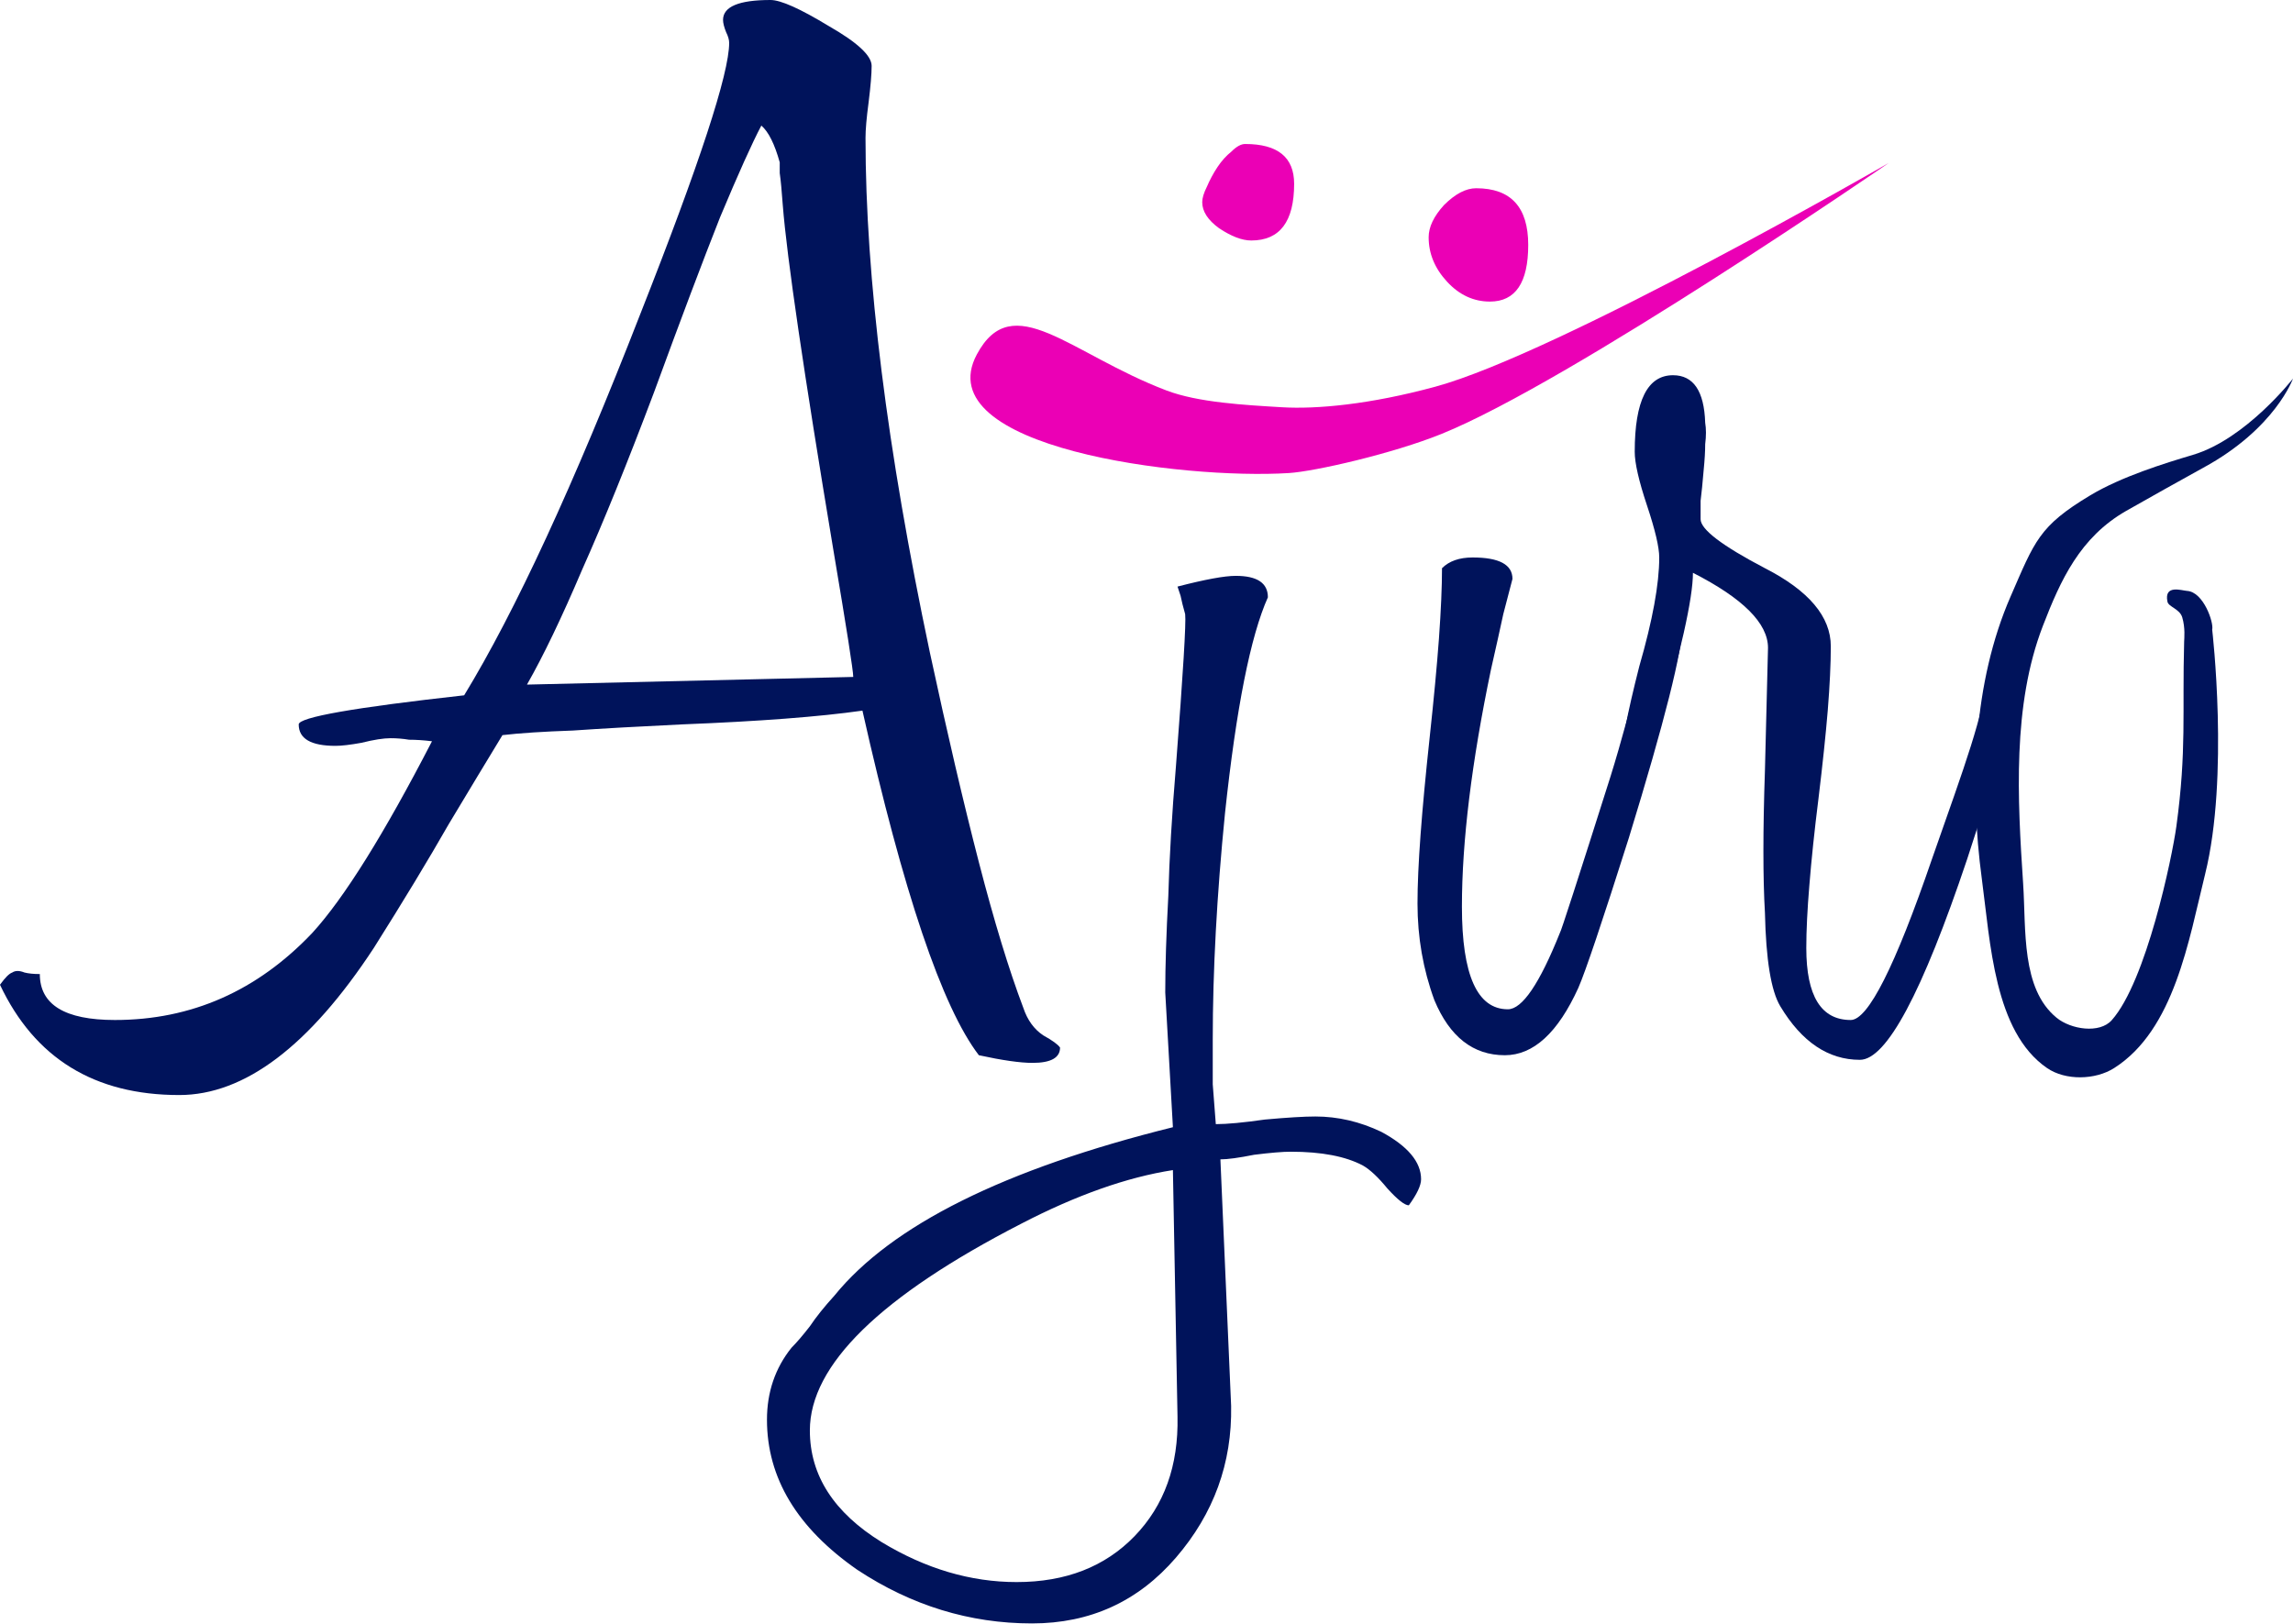
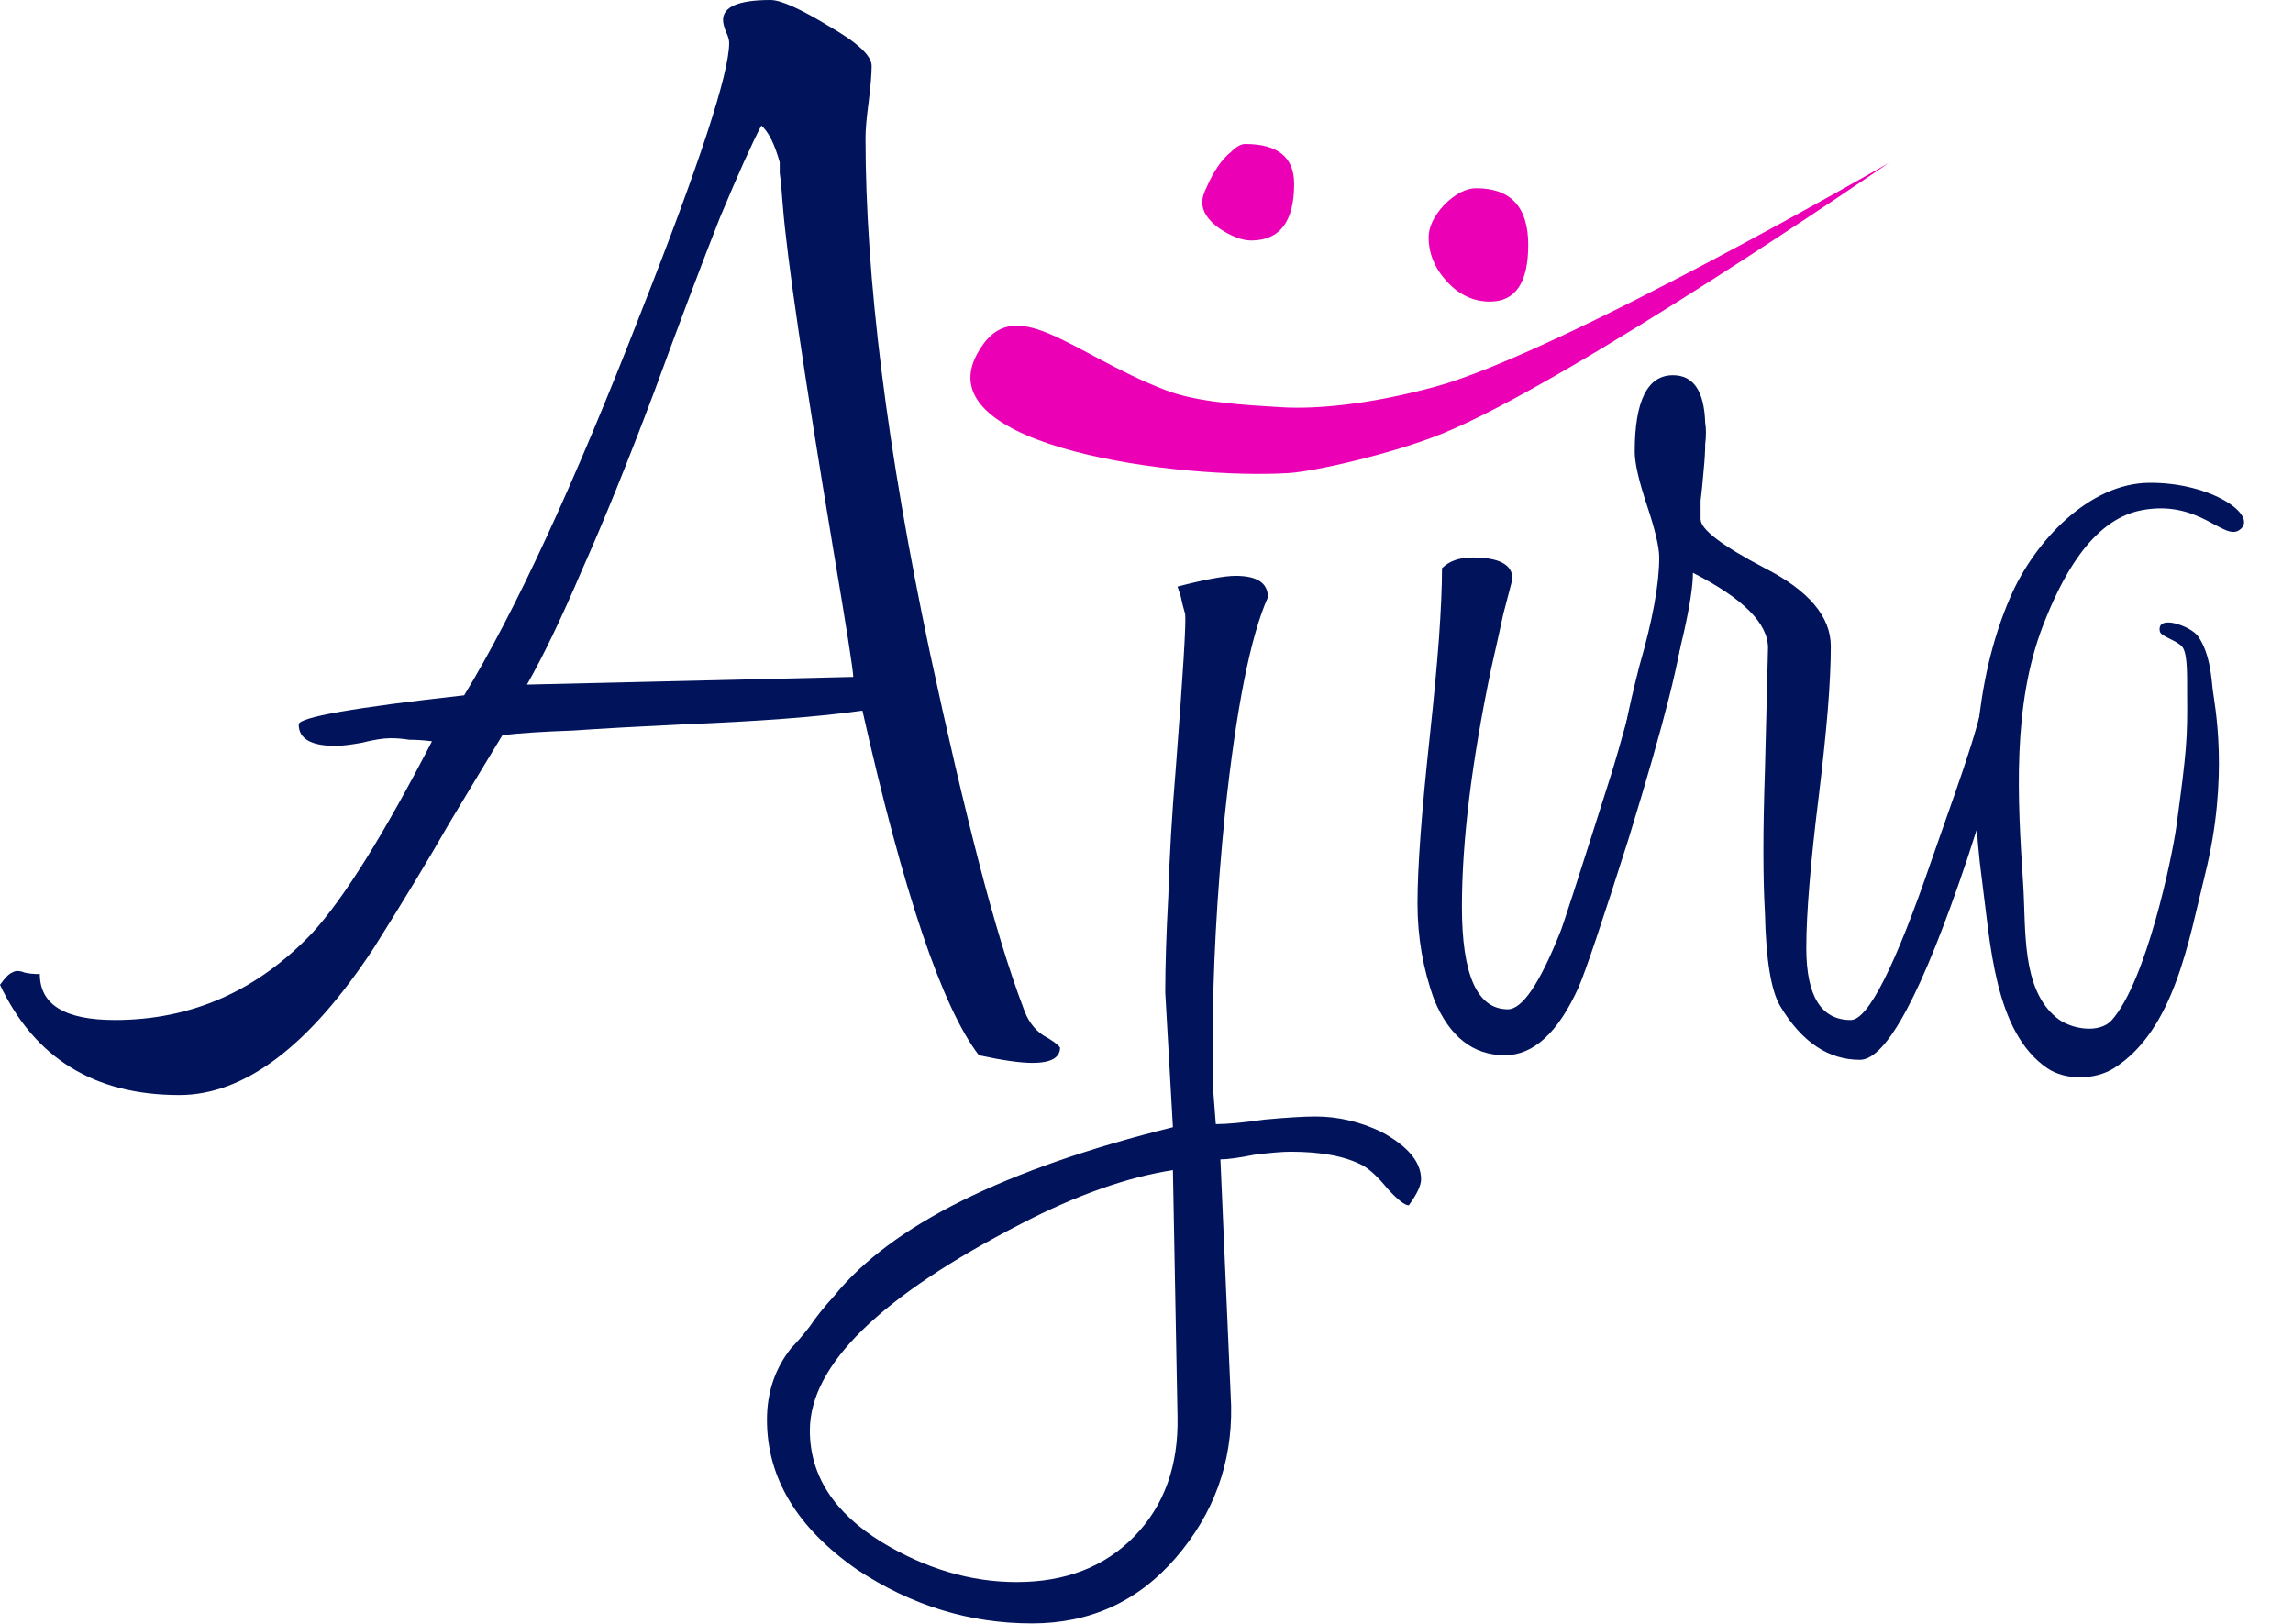
<svg xmlns="http://www.w3.org/2000/svg" width="136.515mm" height="96.673mm" viewBox="0 0 483.716 342.543" id="svg2" version="1.1">
  <defs id="defs4" />
  <g id="layer1" transform="translate(-60.51714,-277.4051)">
    <path id="path4141" style="font-style:normal;font-variant:normal;font-weight:300;font-stretch:normal;font-size:medium;line-height:100%;font-family:'Honey Script';-inkscape-font-specification:'Honey Script Light';text-align:start;letter-spacing:0px;word-spacing:0px;writing-mode:lr-tb;text-anchor:start;fill:#00135b;fill-opacity:1;stroke:none;stroke-width:1px;stroke-linecap:butt;stroke-linejoin:miter;stroke-opacity:1" d="m 284.139,498.442 q 0,3.232 -5.817,3.232 -3.878,0 -11.31,-1.616 -11.634,-15.188 -24.56,-72.71 -13.572,1.939 -38.132,2.908 -13.572,0.646 -22.944,1.293 -9.371,0.323 -14.865,0.969 -4.524,7.433 -11.31,18.743 -6.463,11.31 -15.835,26.175 -20.359,31.023 -41.041,31.023 -26.822,0 -37.809,-23.267 1.616,-2.262 2.585,-2.585 0.969,-0.646 2.585,0 1.293,0.323 3.232,0.323 0,9.695 15.835,9.695 24.237,0 41.687,-18.42 10.018,-10.987 25.206,-40.394 -2.585,-0.323 -4.847,-0.323 -1.939,-0.323 -3.878,-0.323 -2.262,0 -6.14,0.969 -3.555,0.646 -5.494,0.646 -7.756,0 -7.756,-4.524 0,-2.262 34.901,-6.14 16.158,-26.499 37.163,-80.465 18.743,-47.504 18.743,-57.198 0,-0.969 -0.646,-2.262 -0.646,-1.616 -0.646,-2.585 0,-4.201 10.018,-4.201 3.232,0 12.28,5.494 9.048,5.17 9.048,8.402 0,2.585 -0.646,7.756 -0.646,4.847 -0.646,7.433 0,44.272 13.572,108.58 5.494,25.529 10.341,44.272 4.847,18.743 9.371,30.7 1.293,3.878 4.201,5.817 2.908,1.616 3.555,2.585 z M 236.313,393.417 q -9.371,-56.229 -10.664,-72.71 -0.323,-4.524 -0.646,-6.786 0,-2.262 0,-2.262 -1.616,-5.817 -3.878,-7.756 -2.908,5.494 -8.725,19.389 -5.494,13.896 -13.896,36.84 -8.402,22.298 -15.188,37.486 -6.463,15.188 -11.634,24.237 l 68.832,-1.616 q 0,-1.939 -4.201,-26.822 z" />
    <path id="path4143" style="font-style:normal;font-variant:normal;font-weight:300;font-stretch:normal;font-size:medium;line-height:100%;font-family:'Honey Script';-inkscape-font-specification:'Honey Script Light';text-align:start;letter-spacing:0px;word-spacing:0px;writing-mode:lr-tb;text-anchor:start;fill:#00135b;fill-opacity:1;stroke:none;stroke-width:1px;stroke-linecap:butt;stroke-linejoin:miter;stroke-opacity:1" d="m 360.298,526.233 c 0,1.293 -0.862,3.124 -2.585,5.494 -0.862,0 -2.37,-1.185 -4.524,-3.555 -1.939,-2.37 -3.662,-3.986 -5.17,-4.847 -3.662,-1.939 -8.725,-2.908 -15.188,-2.908 -1.723,0 -4.309,0.215 -7.756,0.646 -3.232,0.646 -5.601,0.969 -7.109,0.969 l 2.262,52.028 c 0.215,12.064 -3.662,22.728 -11.634,31.992 -7.971,9.264 -18.097,13.896 -30.376,13.896 -13.142,0 -25.421,-3.77 -36.84,-11.31 -12.711,-8.833 -19.066,-19.389 -19.066,-31.669 0,-5.817 1.723,-10.88 5.17,-15.188 1.077,-1.077 2.37,-2.585 3.878,-4.524 1.293,-1.939 3.016,-4.093 5.17,-6.463 12.064,-14.865 35.87,-26.714 71.417,-35.547 l -1.616,-28.438 c 0,-5.601 0.215,-12.388 0.646,-20.359 0.215,-7.971 0.754,-17.127 1.616,-27.468 1.508,-19.605 2.154,-30.269 1.939,-31.992 -0.431,-1.508 -0.754,-2.801 -0.969,-3.878 l -0.646,-1.939 c 5.817,-1.508 9.91,-2.262 12.28,-2.262 4.524,0 6.786,1.508 6.786,4.524 -3.662,8.187 -6.679,23.375 -9.048,45.565 -0.862,8.617 -1.508,16.912 -1.939,24.883 -0.431,7.971 -0.646,15.619 -0.646,22.944 l 0,9.371 c 0.215,3.016 0.431,5.817 0.646,8.402 2.37,0 5.817,-0.323 10.341,-0.969 4.74,-0.431 8.294,-0.646 10.664,-0.646 4.74,0 9.371,1.077 13.896,3.232 5.601,3.016 8.402,6.355 8.402,10.018 z m -52.351,-1.939 c -9.695,1.508 -20.359,5.278 -31.992,11.31 -29.73,15.296 -44.595,29.838 -44.595,43.626 0,9.479 5.063,17.343 15.188,23.59 9.264,5.601 18.743,8.402 28.438,8.402 10.341,0 18.635,-3.232 24.883,-9.695 6.248,-6.463 9.264,-14.865 9.048,-25.206 z" />
    <path id="path4145" style="font-style:normal;font-variant:normal;font-weight:300;font-stretch:normal;font-size:medium;line-height:100%;font-family:'Honey Script';-inkscape-font-specification:'Honey Script Light';text-align:start;letter-spacing:0px;word-spacing:0px;writing-mode:lr-tb;text-anchor:start;fill:#00135b;fill-opacity:1;stroke:none;stroke-width:1px;stroke-linecap:butt;stroke-linejoin:miter;stroke-opacity:1" d="m 415.448,409.252 c 0,5.386 -3.77,20.359 -11.31,44.918 -5.601,17.666 -9.156,28.222 -10.664,31.669 -4.309,9.479 -9.479,14.219 -15.511,14.219 -6.679,0 -11.634,-3.878 -14.865,-11.634 -2.37,-6.463 -3.555,-13.249 -3.555,-20.359 0,-3.878 0.215,-8.725 0.646,-14.542 0.431,-5.817 1.077,-12.711 1.939,-20.682 0.862,-7.971 1.508,-14.865 1.939,-20.682 0.431,-6.032 0.646,-10.987 0.646,-14.865 1.508,-1.508 3.662,-2.262 6.463,-2.262 5.601,0 8.402,1.508 8.402,4.524 -0.431,1.723 -1.077,4.201 -1.939,7.433 -0.646,3.016 -1.508,6.894 -2.585,11.634 -4.093,19.605 -6.14,36.301 -6.14,50.089 0,14.434 3.232,21.651 9.695,21.651 3.016,0 6.679,-5.386 10.987,-16.158 0.215,-0.215 3.77,-11.203 10.664,-32.962 1.077,-3.447 2.262,-7.54 3.555,-12.28 1.293,-4.74 2.693,-10.233 4.201,-16.481 1.293,-5.17 2.801,-7.756 4.524,-7.756 1.939,0 2.908,1.508 2.908,4.524 z" />
    <path id="path4147" style="font-style:normal;font-variant:normal;font-weight:300;font-stretch:normal;font-size:medium;line-height:100%;font-family:'Honey Script';-inkscape-font-specification:'Honey Script Light';text-align:start;letter-spacing:0px;word-spacing:0px;writing-mode:lr-tb;text-anchor:start;fill:#00135b;fill-opacity:1;stroke:none;stroke-width:1px;stroke-linecap:butt;stroke-linejoin:miter;stroke-opacity:1" d="m 452.873,501.027 c -6.679,0 -12.28,-3.77 -16.804,-11.31 -1.939,-3.232 -3.016,-9.802 -3.232,-19.712 -0.431,-7.325 -0.431,-17.343 0,-30.053 l 0.646,-25.852 c 0,-5.17 -5.278,-10.449 -15.835,-15.835 0,5.386 -2.585,16.912 -7.756,34.577 0,0.215 -0.539,1.4 -1.616,3.555 -1.077,1.939 -1.616,3.016 -1.616,3.232 l -4.201,-1.293 c 0,-3.447 1.293,-10.233 3.878,-20.359 2.801,-9.695 4.201,-17.343 4.201,-22.944 0,-2.154 -0.862,-5.817 -2.585,-10.987 -1.723,-5.17 -2.585,-8.941 -2.585,-11.31 0,-10.772 2.693,-16.158 8.079,-16.158 4.309,0 6.571,3.339 6.786,10.018 0.215,1.293 0.215,2.801 0,4.524 0,1.508 -0.108,3.339 -0.323,5.494 -0.215,2.585 -0.431,4.74 -0.646,6.463 l 0,3.878 c 0,2.154 4.524,5.601 13.572,10.341 9.264,4.74 13.896,10.233 13.896,16.481 0,3.662 -0.215,8.187 -0.646,13.572 -0.431,5.17 -1.077,11.31 -1.939,18.42 -0.862,6.894 -1.508,13.034 -1.939,18.42 -0.431,5.17 -0.646,9.587 -0.646,13.249 0,10.125 3.124,15.188 9.371,15.188 3.662,0 9.371,-11.31 17.127,-33.931 7.325,-20.897 10.623,-29.59 11.916,-39.716 0.646,-4.955 4.932,-14.504 7.302,-14.504 1.723,0 0.817,1.868 0.817,5.1 0,7.325 -4.201,23.698 -12.603,49.119 -9.479,28.222 -17.019,42.333 -22.621,42.333 z" />
    <path d="m 333.52,316.191 c 0,7.971 -3.016,11.957 -9.048,11.957 -1.939,0 -4.201,-0.862 -6.786,-2.585 -2.37,-1.723 -3.555,-3.555 -3.555,-5.494 0,-0.862 0.323,-1.939 0.969,-3.232 0.646,-1.508 1.4,-2.908 2.262,-4.201 0.862,-1.293 1.831,-2.37 2.908,-3.232 1.077,-1.077 2.047,-1.616 2.908,-1.616 6.894,0 10.341,2.801 10.341,8.402 z" style="font-style:normal;font-variant:normal;font-weight:300;font-stretch:normal;font-size:323.154px;line-height:100%;font-family:'Honey Script';-inkscape-font-specification:'Honey Script Light';text-align:start;letter-spacing:0px;word-spacing:0px;writing-mode:lr-tb;text-anchor:start;fill:#eb00b5;fill-opacity:1;stroke:none;stroke-width:1px;stroke-linecap:butt;stroke-linejoin:miter;stroke-opacity:1" id="path4143-9" />
    <path style="fill:#eb00b5;fill-opacity:1;fill-rule:evenodd;stroke:none;stroke-width:1px;stroke-linecap:butt;stroke-linejoin:miter;stroke-opacity:1" d="m 266.594,352.174 c 7.56,-14.097 19.549,-0.164 39.993,7.62 6.671,2.54 16.499,3.071 24.397,3.542 7.192,0.429 18.425,-0.561 32.311,-4.336 25.959,-7.057 95.674,-47.217 95.674,-47.217 0,0 -67.128,46.165 -94.322,57.166 -10.3,4.167 -26.723,7.923 -32.235,8.27 -22.38,1.412 -76.416,-5.282 -65.818,-25.045 z" id="path4175" />
    <path d="m 382.901,329.081 c 0,7.971 -2.693,11.957 -8.079,11.957 -3.447,0 -6.463,-1.4 -9.048,-4.201 -2.585,-2.801 -3.878,-5.924 -3.878,-9.371 0,-2.154 1.077,-4.416 3.232,-6.786 2.37,-2.37 4.632,-3.555 6.786,-3.555 7.325,0 10.987,3.986 10.987,11.957 z" style="font-style:normal;font-variant:normal;font-weight:300;font-stretch:normal;font-size:323.154px;line-height:100%;font-family:'Honey Script';-inkscape-font-specification:'Honey Script Light';text-align:start;letter-spacing:0px;word-spacing:0px;writing-mode:lr-tb;text-anchor:start;fill:#eb00b5;fill-opacity:1;stroke:none;stroke-width:1px;stroke-linecap:butt;stroke-linejoin:miter;stroke-opacity:1" id="path4145-0" />
-     <path style="fill:#00135b;fill-opacity:1;fill-rule:evenodd;stroke:none;stroke-width:1px;stroke-linecap:butt;stroke-linejoin:miter;stroke-opacity:1" d="m 523.145,373.373 c -6.02,1.796 -15.091,4.592 -21.696,8.558 -10.836,6.506 -11.692,9.638 -16.794,21.339 -7.914,18.151 -8.694,39.974 -6.061,59.599 1.8,13.418 2.597,32.247 13.763,39.901 3.888,2.665 10.163,2.528 14.142,0 12.714,-8.079 15.734,-26.984 19.193,-40.911 5.122,-20.619 1.495,-51.599 1.495,-51.599 0.371,-1.485 -1.84,-7.971 -5.304,-8.174 -1.079,-0.063 -4.908,-1.434 -4.131,2.291 0.225,1.08 2.584,1.502 3.115,3.279 0.667,2.233 0.424,4.427 0.404,5.112 -0.419,15.006 0.549,22.959 -1.64,38.989 -0.893,6.543 -6.353,32.727 -13.637,40.911 -2.577,2.895 -8.614,1.946 -11.617,-0.505 -7.528,-6.146 -6.429,-18.587 -7.071,-28.284 -1.187,-17.921 -2.301,-37.667 4.167,-54.422 3.735,-9.677 7.824,-18.664 17.551,-24.244 2.93,-1.681 13.487,-7.596 16.299,-9.125 15.172,-8.247 18.909,-18.808 18.909,-18.808 0,0 -9.911,12.757 -21.088,16.092 z" id="path4216" />
+     <path style="fill:#00135b;fill-opacity:1;fill-rule:evenodd;stroke:none;stroke-width:1px;stroke-linecap:butt;stroke-linejoin:miter;stroke-opacity:1" d="m 513.823,379.279 c -12.638,0.146 -24.066,12.29 -29.168,23.991 -7.914,18.151 -8.694,39.974 -6.061,59.599 1.8,13.418 2.597,32.247 13.763,39.901 3.888,2.665 10.163,2.528 14.142,0 12.714,-8.079 15.734,-26.984 19.193,-40.911 5.122,-20.619 2.011,-35.684 1.605,-38.92 -0.254,-2.021 -0.468,-7.593 -3.101,-11.283 -1.571,-2.202 -8.828,-4.736 -8.051,-1.01 0.225,1.08 3.699,1.906 4.759,3.289 1.175,1.534 0.961,6.599 0.992,9.924 0.087,9.33 -0.076,11.87 -2.265,27.899 -0.893,6.543 -6.353,32.727 -13.637,40.911 -2.577,2.895 -8.614,1.946 -11.617,-0.505 -7.528,-6.146 -6.429,-18.587 -7.071,-28.284 -1.187,-17.921 -2.301,-37.667 4.167,-54.422 3.735,-9.677 10.062,-22.282 20.708,-24.37 12.272,-2.406 17.362,6.488 20.74,4.157 4.284,-2.957 -5.887,-10.118 -19.098,-9.965 z" id="path4216" />
  </g>
</svg>
